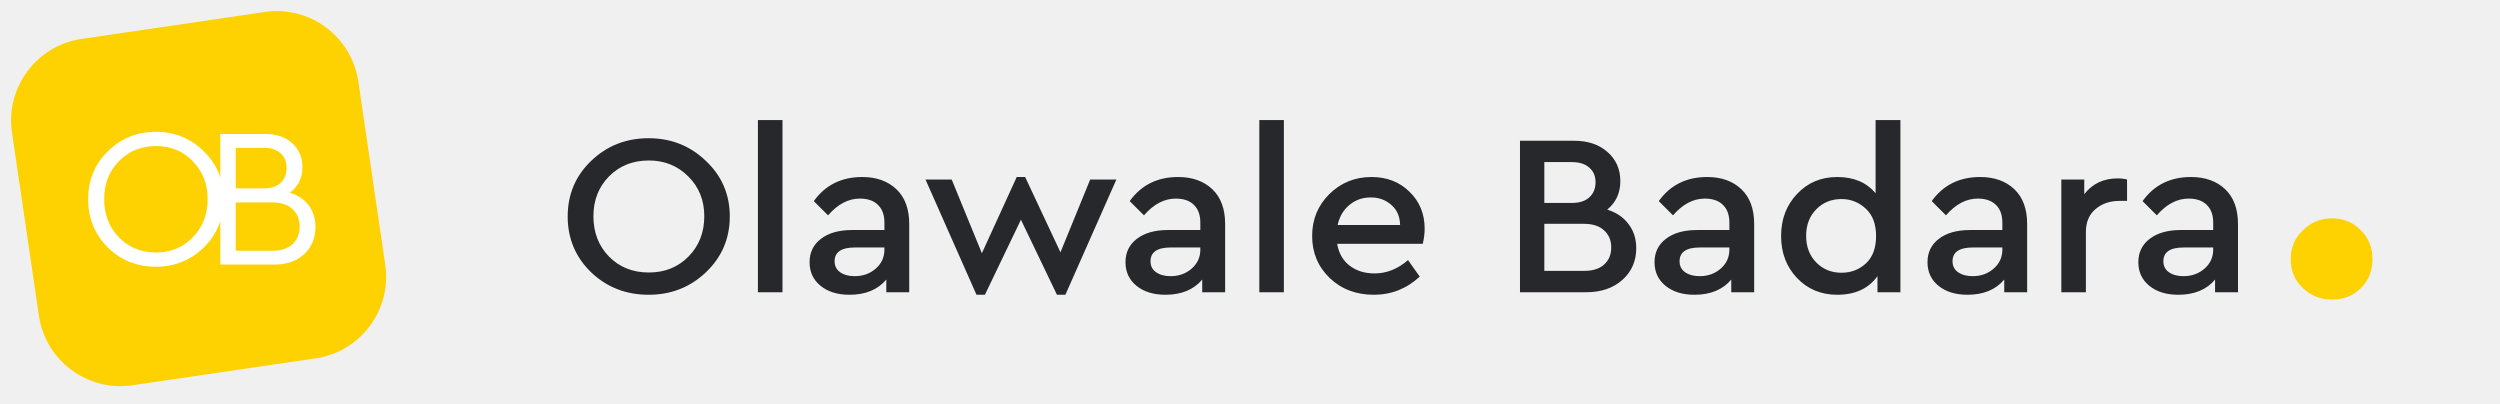
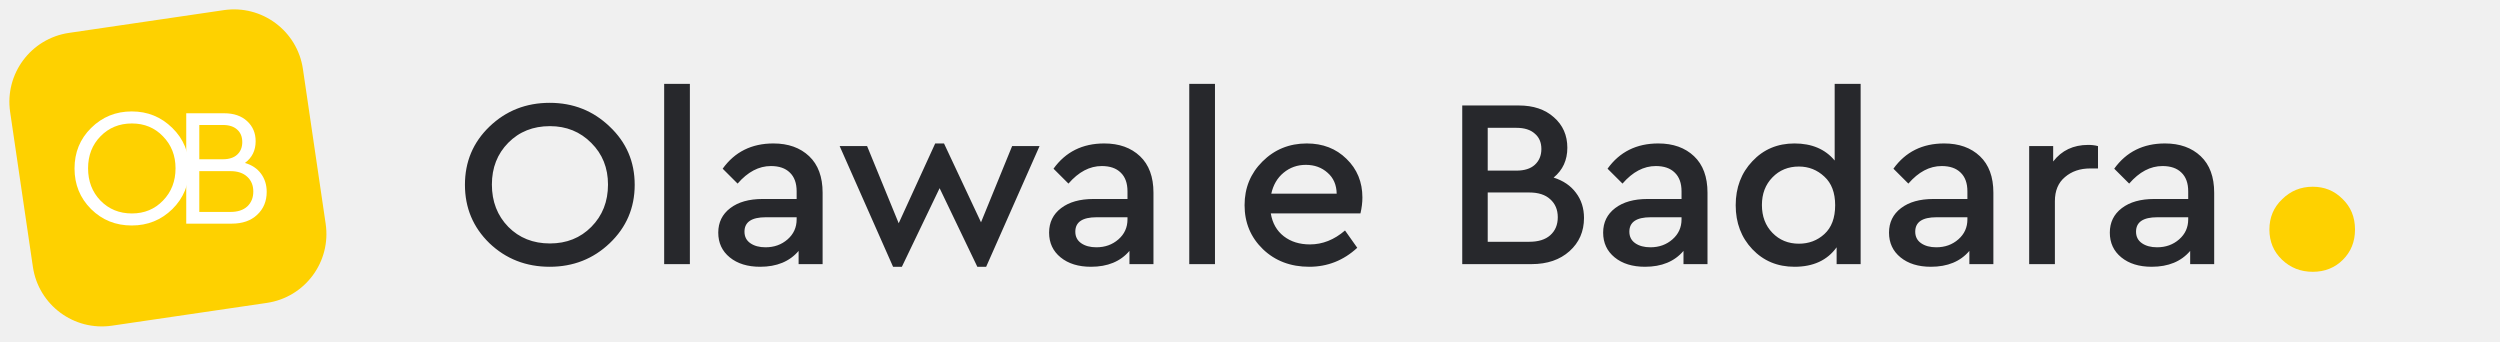
- <svg xmlns="http://www.w3.org/2000/svg" width="229" height="37" viewBox="0 0 229 37" fill="none">
-   <path d="M59.413 12.661C61.47 12.661 63.22 13.355 64.663 14.742C66.12 16.116 66.848 17.812 66.848 19.831C66.848 21.849 66.12 23.552 64.663 24.94C63.22 26.313 61.47 27 59.413 27C57.342 27 55.585 26.313 54.143 24.94C52.714 23.552 52 21.849 52 19.831C52 17.812 52.714 16.116 54.143 14.742C55.585 13.355 57.342 12.661 59.413 12.661ZM59.435 14.7C57.964 14.7 56.749 15.184 55.792 16.151C54.835 17.118 54.357 18.338 54.357 19.809C54.357 21.295 54.835 22.529 55.792 23.51C56.749 24.477 57.964 24.961 59.435 24.961C60.892 24.961 62.099 24.477 63.056 23.51C64.027 22.529 64.513 21.295 64.513 19.809C64.513 18.352 64.027 17.139 63.056 16.172C62.085 15.191 60.878 14.7 59.435 14.7ZM71.675 11V26.769H69.425V11H71.675ZM78.978 16.214C80.278 16.214 81.32 16.586 82.106 17.328C82.892 18.071 83.285 19.137 83.285 20.524V26.769H81.185V25.612C80.399 26.538 79.278 27 77.821 27C76.721 27 75.835 26.727 75.164 26.18C74.493 25.633 74.157 24.912 74.157 24.015C74.157 23.117 74.507 22.402 75.207 21.87C75.907 21.337 76.85 21.071 78.035 21.071H81.013V20.398C81.013 19.683 80.813 19.137 80.413 18.758C80.028 18.38 79.478 18.191 78.764 18.191C77.707 18.191 76.735 18.702 75.85 19.725L74.543 18.422C75.6 16.95 77.078 16.214 78.978 16.214ZM78.292 25.297C79.049 25.297 79.692 25.066 80.221 24.603C80.749 24.141 81.013 23.559 81.013 22.858V22.669H78.314C77.071 22.669 76.45 23.089 76.45 23.93C76.45 24.365 76.621 24.701 76.964 24.94C77.307 25.178 77.749 25.297 78.292 25.297ZM99.86 16.445H102.26L97.589 27H96.817L93.518 20.125L90.218 27H89.447L84.776 16.445H87.176L89.94 23.195L93.132 16.214H93.903L97.139 23.11L99.86 16.445ZM107.916 16.214C109.216 16.214 110.258 16.586 111.044 17.328C111.83 18.071 112.223 19.137 112.223 20.524V26.769H110.123V25.612C109.337 26.538 108.216 27 106.759 27C105.659 27 104.773 26.727 104.102 26.18C103.431 25.633 103.095 24.912 103.095 24.015C103.095 23.117 103.445 22.402 104.145 21.87C104.845 21.337 105.788 21.071 106.973 21.071H109.951V20.398C109.951 19.683 109.751 19.137 109.351 18.758C108.966 18.38 108.416 18.191 107.702 18.191C106.645 18.191 105.673 18.702 104.788 19.725L103.481 18.422C104.538 16.95 106.016 16.214 107.916 16.214ZM107.23 25.297C107.987 25.297 108.63 25.066 109.159 24.603C109.687 24.141 109.951 23.559 109.951 22.858V22.669H107.252C106.009 22.669 105.388 23.089 105.388 23.93C105.388 24.365 105.559 24.701 105.902 24.94C106.245 25.178 106.687 25.297 107.23 25.297ZM117.603 11V26.769H115.354V11H117.603ZM130.498 20.945C130.498 21.379 130.441 21.842 130.327 22.332H122.485C122.628 23.188 123.006 23.853 123.621 24.33C124.235 24.806 124.999 25.045 125.913 25.045C127.013 25.045 128.034 24.638 128.977 23.825L130.048 25.339C128.849 26.446 127.449 27 125.849 27C124.22 27 122.871 26.488 121.799 25.465C120.728 24.428 120.192 23.145 120.192 21.618C120.192 20.104 120.714 18.828 121.756 17.791C122.813 16.74 124.106 16.214 125.635 16.214C127.034 16.214 128.191 16.663 129.106 17.56C130.034 18.457 130.498 19.585 130.498 20.945ZM125.549 18.085C124.806 18.085 124.156 18.317 123.599 18.779C123.056 19.228 122.699 19.837 122.528 20.608H128.249C128.234 19.837 127.97 19.228 127.456 18.779C126.942 18.317 126.306 18.085 125.549 18.085ZM147.223 19.2C148.066 19.466 148.716 19.908 149.173 20.524C149.645 21.141 149.88 21.877 149.88 22.732C149.88 23.909 149.459 24.877 148.616 25.633C147.773 26.39 146.666 26.769 145.295 26.769H140.303H139.231V12.892H141.46H144.181C145.452 12.892 146.473 13.236 147.245 13.922C148.03 14.609 148.423 15.499 148.423 16.593C148.423 17.672 148.023 18.541 147.223 19.2ZM143.967 14.848H141.46V18.59H143.967C144.667 18.59 145.202 18.422 145.574 18.085C145.959 17.735 146.152 17.272 146.152 16.698C146.152 16.123 145.959 15.675 145.574 15.352C145.202 15.016 144.667 14.848 143.967 14.848ZM145.102 24.813C145.888 24.813 146.495 24.624 146.923 24.246C147.366 23.853 147.588 23.328 147.588 22.669C147.588 22.01 147.366 21.485 146.923 21.092C146.495 20.7 145.888 20.503 145.102 20.503H141.46V24.813H145.102ZM156.376 16.214C157.676 16.214 158.719 16.586 159.504 17.328C160.29 18.071 160.683 19.137 160.683 20.524V26.769H158.583V25.612C157.797 26.538 156.676 27 155.219 27C154.119 27 153.233 26.727 152.562 26.18C151.891 25.633 151.555 24.912 151.555 24.015C151.555 23.117 151.905 22.402 152.605 21.87C153.305 21.337 154.248 21.071 155.433 21.071H158.411V20.398C158.411 19.683 158.211 19.137 157.811 18.758C157.426 18.38 156.876 18.191 156.162 18.191C155.105 18.191 154.133 18.702 153.248 19.725L151.941 18.422C152.998 16.95 154.476 16.214 156.376 16.214ZM155.69 25.297C156.447 25.297 157.09 25.066 157.619 24.603C158.147 24.141 158.411 23.559 158.411 22.858V22.669H155.712C154.469 22.669 153.848 23.089 153.848 23.93C153.848 24.365 154.019 24.701 154.362 24.94C154.705 25.178 155.147 25.297 155.69 25.297ZM171.805 11H174.077V26.769H171.977V25.297C171.163 26.432 169.934 27 168.292 27C166.806 27 165.578 26.488 164.606 25.465C163.635 24.442 163.149 23.159 163.149 21.618C163.149 20.076 163.635 18.793 164.606 17.77C165.578 16.733 166.806 16.214 168.292 16.214C169.806 16.214 170.977 16.712 171.805 17.707V11ZM168.677 24.982C169.549 24.982 170.291 24.701 170.906 24.141C171.534 23.566 171.848 22.725 171.848 21.618C171.848 20.524 171.534 19.69 170.906 19.116C170.277 18.527 169.534 18.233 168.677 18.233C167.749 18.233 166.977 18.548 166.363 19.179C165.749 19.809 165.442 20.615 165.442 21.597C165.442 22.592 165.749 23.405 166.363 24.035C166.977 24.666 167.749 24.982 168.677 24.982ZM181.38 16.214C182.68 16.214 183.723 16.586 184.509 17.328C185.294 18.071 185.687 19.137 185.687 20.524V26.769H183.587V25.612C182.802 26.538 181.68 27 180.223 27C179.123 27 178.238 26.727 177.566 26.18C176.895 25.633 176.559 24.912 176.559 24.015C176.559 23.117 176.909 22.402 177.609 21.87C178.309 21.337 179.252 21.071 180.438 21.071H183.416V20.398C183.416 19.683 183.216 19.137 182.816 18.758C182.43 18.38 181.88 18.191 181.166 18.191C180.109 18.191 179.138 18.702 178.252 19.725L176.945 18.422C178.002 16.95 179.481 16.214 181.38 16.214ZM180.695 25.297C181.452 25.297 182.094 25.066 182.623 24.603C183.152 24.141 183.416 23.559 183.416 22.858V22.669H180.716C179.473 22.669 178.852 23.089 178.852 23.93C178.852 24.365 179.023 24.701 179.366 24.94C179.709 25.178 180.152 25.297 180.695 25.297ZM193.982 16.34C194.296 16.34 194.582 16.375 194.839 16.445V18.401H194.153C193.267 18.401 192.532 18.653 191.946 19.158C191.36 19.648 191.068 20.349 191.068 21.26V26.769H188.818V16.445H190.918V17.791C191.66 16.824 192.682 16.34 193.982 16.34ZM200.693 16.214C201.993 16.214 203.036 16.586 203.822 17.328C204.607 18.071 205 19.137 205 20.524V26.769H202.9V25.612C202.115 26.538 200.993 27 199.536 27C198.436 27 197.551 26.727 196.879 26.18C196.208 25.633 195.872 24.912 195.872 24.015C195.872 23.117 196.222 22.402 196.922 21.87C197.622 21.337 198.565 21.071 199.751 21.071H202.729V20.398C202.729 19.683 202.529 19.137 202.129 18.758C201.743 18.38 201.193 18.191 200.479 18.191C199.422 18.191 198.451 18.702 197.565 19.725L196.258 18.422C197.315 16.95 198.794 16.214 200.693 16.214ZM200.008 25.297C200.765 25.297 201.408 25.066 201.936 24.603C202.465 24.141 202.729 23.559 202.729 22.858V22.669H200.029C198.786 22.669 198.165 23.089 198.165 23.93C198.165 24.365 198.336 24.701 198.679 24.94C199.022 25.178 199.465 25.297 200.008 25.297Z" fill="#27282C" />
-   <path d="M213.622 20C214.646 20 215.51 20.352 216.214 21.056C216.95 21.76 217.318 22.656 217.318 23.744C217.318 24.8 216.966 25.68 216.262 26.384C215.558 27.088 214.678 27.44 213.622 27.44C212.566 27.44 211.67 27.088 210.934 26.384C210.198 25.68 209.83 24.8 209.83 23.744C209.83 22.688 210.198 21.808 210.934 21.104C211.67 20.368 212.566 20 213.622 20Z" fill="#FED100" />
-   <path d="M24.254 1.098L7.471 3.564C3.345 4.17 0.492 8.007 1.098 12.133L3.564 28.916C4.17 33.042 8.007 35.895 12.133 35.289L28.916 32.822C33.042 32.216 35.895 28.38 35.289 24.254L32.822 7.471C32.216 3.345 28.38 0.492 24.254 1.098Z" fill="#FED100" />
-   <path d="M9.869 13.868C11.078 12.672 12.545 12.074 14.273 12.074C16.001 12.074 17.469 12.672 18.677 13.868C19.885 15.052 20.489 16.514 20.489 18.254C20.489 19.994 19.885 21.461 18.677 22.657C17.469 23.841 16.001 24.433 14.273 24.433C12.533 24.433 11.065 23.841 9.869 22.657C8.673 21.461 8.075 19.994 8.075 18.254C8.075 16.514 8.673 15.052 9.869 13.868ZM14.291 13.379C12.926 13.379 11.79 13.844 10.884 14.774C9.99 15.692 9.543 16.846 9.543 18.236C9.543 19.637 9.99 20.803 10.884 21.733C11.79 22.663 12.926 23.129 14.291 23.129C15.644 23.129 16.768 22.663 17.662 21.733C18.568 20.803 19.021 19.637 19.021 18.236C19.021 16.858 18.568 15.704 17.662 14.774C16.768 13.844 15.644 13.379 14.291 13.379Z" fill="white" />
-   <path d="M26.542 17.656C27.291 17.873 27.871 18.26 28.281 18.816C28.692 19.371 28.898 20.03 28.898 20.791C28.898 21.806 28.553 22.633 27.865 23.274C27.188 23.914 26.27 24.234 25.11 24.234H20.797H20.181V12.273H21.594H24.294C25.334 12.273 26.161 12.557 26.777 13.125C27.393 13.693 27.701 14.418 27.701 15.3C27.701 16.302 27.315 17.088 26.542 17.656ZM24.149 13.542H21.594V17.257H24.149C24.826 17.257 25.346 17.088 25.708 16.75C26.07 16.411 26.252 15.958 26.252 15.39C26.252 14.822 26.07 14.376 25.708 14.049C25.346 13.711 24.826 13.542 24.149 13.542ZM24.965 22.966C25.75 22.966 26.36 22.766 26.795 22.367C27.23 21.957 27.448 21.419 27.448 20.755C27.448 20.09 27.23 19.558 26.795 19.16C26.36 18.749 25.75 18.544 24.965 18.544H21.594V22.966H24.965Z" fill="white" />
+ <svg xmlns="http://www.w3.org/2000/svg" width="205" height="28" viewBox="0 0 205 28" fill="none">
+   <g clip-path="url(#clip0)">
+     <path d="M45.075 8.432C47.004 8.432 48.644 9.083 49.996 10.383C51.362 11.671 52.045 13.261 52.045 15.154C52.045 17.046 51.362 18.642 49.996 19.943C48.644 21.231 47.004 21.875 45.075 21.875C43.133 21.875 41.486 21.231 40.134 19.943C38.795 18.642 38.125 17.046 38.125 15.154C38.125 13.261 38.795 11.671 40.134 10.383C41.486 9.083 43.133 8.432 45.075 8.432ZM45.095 10.344C43.716 10.344 42.578 10.797 41.68 11.704C40.783 12.611 40.335 13.754 40.335 15.134C40.335 16.527 40.783 17.683 41.68 18.603C42.578 19.51 43.716 19.963 45.095 19.963C46.461 19.963 47.593 19.51 48.49 18.603C49.401 17.683 49.856 16.527 49.856 15.134C49.856 13.767 49.401 12.631 48.49 11.724C47.579 10.804 46.448 10.344 45.095 10.344ZM56.57 6.875V21.658H54.461V6.875H56.57ZM63.417 11.763C64.635 11.763 65.613 12.111 66.35 12.808C67.086 13.504 67.454 14.503 67.454 15.804V21.658H65.486V20.574C64.749 21.441 63.698 21.875 62.332 21.875C61.301 21.875 60.471 21.619 59.841 21.106C59.212 20.594 58.897 19.917 58.897 19.076C58.897 18.235 59.225 17.565 59.882 17.066C60.538 16.566 61.422 16.317 62.533 16.317H65.325V15.686C65.325 15.016 65.138 14.503 64.763 14.148C64.401 13.793 63.886 13.616 63.216 13.616C62.225 13.616 61.314 14.096 60.484 15.055L59.259 13.833C60.25 12.453 61.636 11.763 63.417 11.763ZM62.774 20.278C63.484 20.278 64.086 20.062 64.582 19.628C65.077 19.194 65.325 18.649 65.325 17.992V17.815H62.794C61.629 17.815 61.047 18.209 61.047 18.997C61.047 19.405 61.207 19.72 61.529 19.943C61.85 20.167 62.265 20.278 62.774 20.278ZM82.994 11.98H85.243L80.865 21.875H80.141L77.048 15.43L73.954 21.875H73.231L68.852 11.98H71.102L73.693 18.307L76.686 11.763H77.409L80.443 18.229L82.994 11.98ZM90.546 11.763C91.765 11.763 92.742 12.111 93.479 12.808C94.215 13.504 94.584 14.503 94.584 15.804V21.658H92.615V20.574C91.879 21.441 90.827 21.875 89.461 21.875C88.43 21.875 87.6 21.619 86.971 21.106C86.341 20.594 86.026 19.917 86.026 19.076C86.026 18.235 86.355 17.565 87.011 17.066C87.667 16.566 88.551 16.317 89.662 16.317H92.454V15.686C92.454 15.016 92.267 14.503 91.892 14.148C91.53 13.793 91.015 13.616 90.345 13.616C89.354 13.616 88.444 14.096 87.613 15.055L86.388 13.833C87.379 12.453 88.765 11.763 90.546 11.763ZM89.903 20.278C90.613 20.278 91.216 20.062 91.711 19.628C92.207 19.194 92.454 18.649 92.454 17.992V17.815H89.923C88.758 17.815 88.176 18.209 88.176 18.997C88.176 19.405 88.337 19.72 88.658 19.943C88.979 20.167 89.394 20.278 89.903 20.278ZM99.628 6.875V21.658H97.519V6.875H99.628ZM111.717 16.198C111.717 16.606 111.664 17.039 111.557 17.499H104.205C104.339 18.301 104.693 18.925 105.269 19.372C105.845 19.819 106.562 20.042 107.419 20.042C108.45 20.042 109.407 19.661 110.291 18.899L111.295 20.318C110.171 21.356 108.858 21.875 107.358 21.875C105.832 21.875 104.566 21.395 103.562 20.436C102.558 19.464 102.055 18.261 102.055 16.829C102.055 15.41 102.544 14.214 103.522 13.242C104.513 12.256 105.725 11.763 107.157 11.763C108.47 11.763 109.555 12.184 110.412 13.025C111.282 13.866 111.717 14.924 111.717 16.198ZM107.077 13.518C106.381 13.518 105.771 13.734 105.249 14.168C104.74 14.588 104.406 15.16 104.245 15.883H109.608C109.595 15.16 109.347 14.588 108.865 14.168C108.383 13.734 107.787 13.518 107.077 13.518ZM127.397 14.562C128.187 14.812 128.796 15.226 129.225 15.804C129.667 16.382 129.888 17.072 129.888 17.874C129.888 18.977 129.493 19.884 128.703 20.594C127.912 21.303 126.875 21.658 125.589 21.658H120.909H119.904V8.649H121.993H124.545C125.736 8.649 126.694 8.971 127.417 9.615C128.154 10.259 128.522 11.093 128.522 12.118C128.522 13.13 128.147 13.945 127.397 14.562ZM124.344 10.482H121.993V13.991H124.344C125 13.991 125.502 13.833 125.85 13.518C126.212 13.189 126.393 12.755 126.393 12.217C126.393 11.678 126.212 11.257 125.85 10.955C125.502 10.64 125 10.482 124.344 10.482ZM125.408 19.825C126.145 19.825 126.714 19.648 127.116 19.293C127.531 18.925 127.738 18.432 127.738 17.815C127.738 17.197 127.531 16.704 127.116 16.336C126.714 15.968 126.145 15.784 125.408 15.784H121.993V19.825H125.408ZM135.977 11.763C137.196 11.763 138.174 12.111 138.91 12.808C139.647 13.504 140.015 14.503 140.015 15.804V21.658H138.046V20.574C137.31 21.441 136.259 21.875 134.893 21.875C133.862 21.875 133.031 21.619 132.402 21.106C131.773 20.594 131.458 19.917 131.458 19.076C131.458 18.235 131.786 17.565 132.442 17.066C133.098 16.566 133.982 16.317 135.094 16.317H137.886V15.686C137.886 15.016 137.698 14.503 137.323 14.148C136.962 13.793 136.446 13.616 135.777 13.616C134.786 13.616 133.875 14.096 133.045 15.055L131.819 13.833C132.81 12.453 134.196 11.763 135.977 11.763ZM135.335 20.278C136.044 20.278 136.647 20.062 137.142 19.628C137.638 19.194 137.886 18.649 137.886 17.992V17.815H135.355C134.19 17.815 133.607 18.209 133.607 18.997C133.607 19.405 133.768 19.72 134.089 19.943C134.411 20.167 134.826 20.278 135.335 20.278ZM150.443 6.875H152.572V21.658H150.603V20.278C149.84 21.343 148.688 21.875 147.148 21.875C145.756 21.875 144.604 21.395 143.693 20.436C142.783 19.477 142.327 18.274 142.327 16.829C142.327 15.383 142.783 14.181 143.693 13.222C144.604 12.249 145.756 11.763 147.148 11.763C148.568 11.763 149.666 12.23 150.443 13.163V6.875ZM147.51 19.983C148.327 19.983 149.023 19.72 149.599 19.194C150.188 18.656 150.483 17.867 150.483 16.829C150.483 15.804 150.188 15.022 149.599 14.483C149.01 13.931 148.313 13.656 147.51 13.656C146.639 13.656 145.916 13.951 145.341 14.543C144.765 15.134 144.477 15.889 144.477 16.809C144.477 17.742 144.765 18.504 145.341 19.096C145.916 19.687 146.639 19.983 147.51 19.983ZM159.419 11.763C160.638 11.763 161.615 12.111 162.352 12.808C163.088 13.504 163.457 14.503 163.457 15.804V21.658H161.488V20.574C160.751 21.441 159.7 21.875 158.334 21.875C157.303 21.875 156.473 21.619 155.844 21.106C155.214 20.594 154.899 19.917 154.899 19.076C154.899 18.235 155.228 17.565 155.884 17.066C156.54 16.566 157.424 16.317 158.535 16.317H161.327V15.686C161.327 15.016 161.14 14.503 160.765 14.148C160.403 13.793 159.888 13.616 159.218 13.616C158.227 13.616 157.317 14.096 156.486 15.055L155.261 13.833C156.252 12.453 157.638 11.763 159.419 11.763ZM158.776 20.278C159.486 20.278 160.089 20.062 160.584 19.628C161.08 19.194 161.327 18.649 161.327 17.992V17.815H158.796C157.631 17.815 157.049 18.209 157.049 18.997C157.049 19.405 157.209 19.72 157.531 19.943C157.852 20.167 158.267 20.278 158.776 20.278ZM171.233 11.882C171.527 11.882 171.795 11.914 172.036 11.98V13.813H171.393C170.563 13.813 169.874 14.05 169.324 14.523C168.775 14.983 168.501 15.64 168.501 16.494V21.658H166.392V11.98H168.36V13.242C169.057 12.335 170.014 11.882 171.233 11.882ZM177.525 11.763C178.744 11.763 179.721 12.111 180.458 12.808C181.194 13.504 181.563 14.503 181.563 15.804V21.658H179.594V20.574C178.857 21.441 177.806 21.875 176.44 21.875C175.409 21.875 174.579 21.619 173.95 21.106C173.32 20.594 173.005 19.917 173.005 19.076C173.005 18.235 173.334 17.565 173.99 17.066C174.646 16.566 175.53 16.317 176.641 16.317H179.433V15.686C179.433 15.016 179.246 14.503 178.871 14.148C178.509 13.793 177.994 13.616 177.324 13.616C176.333 13.616 175.423 14.096 174.592 15.055L173.367 13.833C174.358 12.453 175.744 11.763 177.525 11.763ZM176.882 20.278C177.592 20.278 178.195 20.062 178.69 19.628C179.186 19.194 179.433 18.649 179.433 17.992V17.815H176.902C175.737 17.815 175.155 18.209 175.155 18.997C175.155 19.405 175.315 19.72 175.637 19.943C175.958 20.167 176.373 20.278 176.882 20.278Z" fill="#27282C" />
+     <path d="M189.646 15.312C190.606 15.312 191.416 15.643 192.076 16.302C192.766 16.962 193.111 17.802 193.111 18.823C193.111 19.812 192.781 20.637 192.121 21.297C191.461 21.957 190.636 22.288 189.646 22.288C188.656 22.288 187.816 21.957 187.126 21.297C186.436 20.637 186.091 19.812 186.091 18.823C186.091 17.832 186.436 17.008 187.126 16.348C187.816 15.658 188.656 15.312 189.646 15.312Z" fill="#FED100" />
+   </g>
+   <path d="M18.354 0.831L5.654 2.697C2.531 3.156 0.372 6.059 0.831 9.182L2.697 21.882C3.156 25.005 6.059 27.164 9.182 26.705L21.882 24.838C25.005 24.38 27.164 21.477 26.705 18.354L24.839 5.654C24.38 2.531 21.477 0.372 18.354 0.831Z" fill="#FED100" />
+   <path d="M7.469 10.495C8.383 9.59 9.494 9.137 10.801 9.137C12.109 9.137 13.219 9.59 14.134 10.495C15.048 11.391 15.505 12.497 15.505 13.814C15.505 15.13 15.048 16.241 14.134 17.146C13.219 18.042 12.109 18.49 10.801 18.49C9.485 18.49 8.374 18.042 7.469 17.146C6.563 16.241 6.111 15.13 6.111 13.814C6.111 12.497 6.563 11.391 7.469 10.495ZM10.815 10.124C9.782 10.124 8.922 10.476 8.237 11.181C7.56 11.875 7.222 12.748 7.222 13.8C7.222 14.861 7.56 15.743 8.237 16.447C8.922 17.151 9.782 17.503 10.815 17.503C11.839 17.503 12.689 17.151 13.366 16.447C14.051 15.743 14.394 14.861 14.394 13.8C14.394 12.758 14.051 11.884 13.366 11.181C12.689 10.476 11.839 10.124 10.815 10.124Z" fill="white" />
+   <path d="M20.086 13.361C20.652 13.526 21.091 13.818 21.402 14.239C21.713 14.659 21.869 15.158 21.869 15.734C21.869 16.502 21.608 17.128 21.087 17.613C20.575 18.097 19.88 18.339 19.002 18.339H15.738H15.272V9.288H16.342H18.385C19.171 9.288 19.798 9.503 20.264 9.933C20.73 10.362 20.963 10.911 20.963 11.578C20.963 12.337 20.671 12.931 20.086 13.361ZM18.275 10.248H16.342V13.059H18.275C18.787 13.059 19.18 12.931 19.455 12.675C19.729 12.419 19.866 12.076 19.866 11.647C19.866 11.217 19.729 10.879 19.455 10.632C19.18 10.376 18.787 10.248 18.275 10.248ZM18.892 17.379C19.487 17.379 19.948 17.229 20.278 16.927C20.607 16.616 20.771 16.209 20.771 15.706C20.771 15.203 20.607 14.801 20.278 14.499C19.948 14.188 19.487 14.033 18.892 14.033H16.342V17.379H18.892Z" fill="white" />
+   <defs>
+     <clipPath id="clip0">
+       <rect width="172.5" height="17.812" fill="white" transform="translate(31.5625 5)" />
+     </clipPath>
+   </defs>
</svg>
